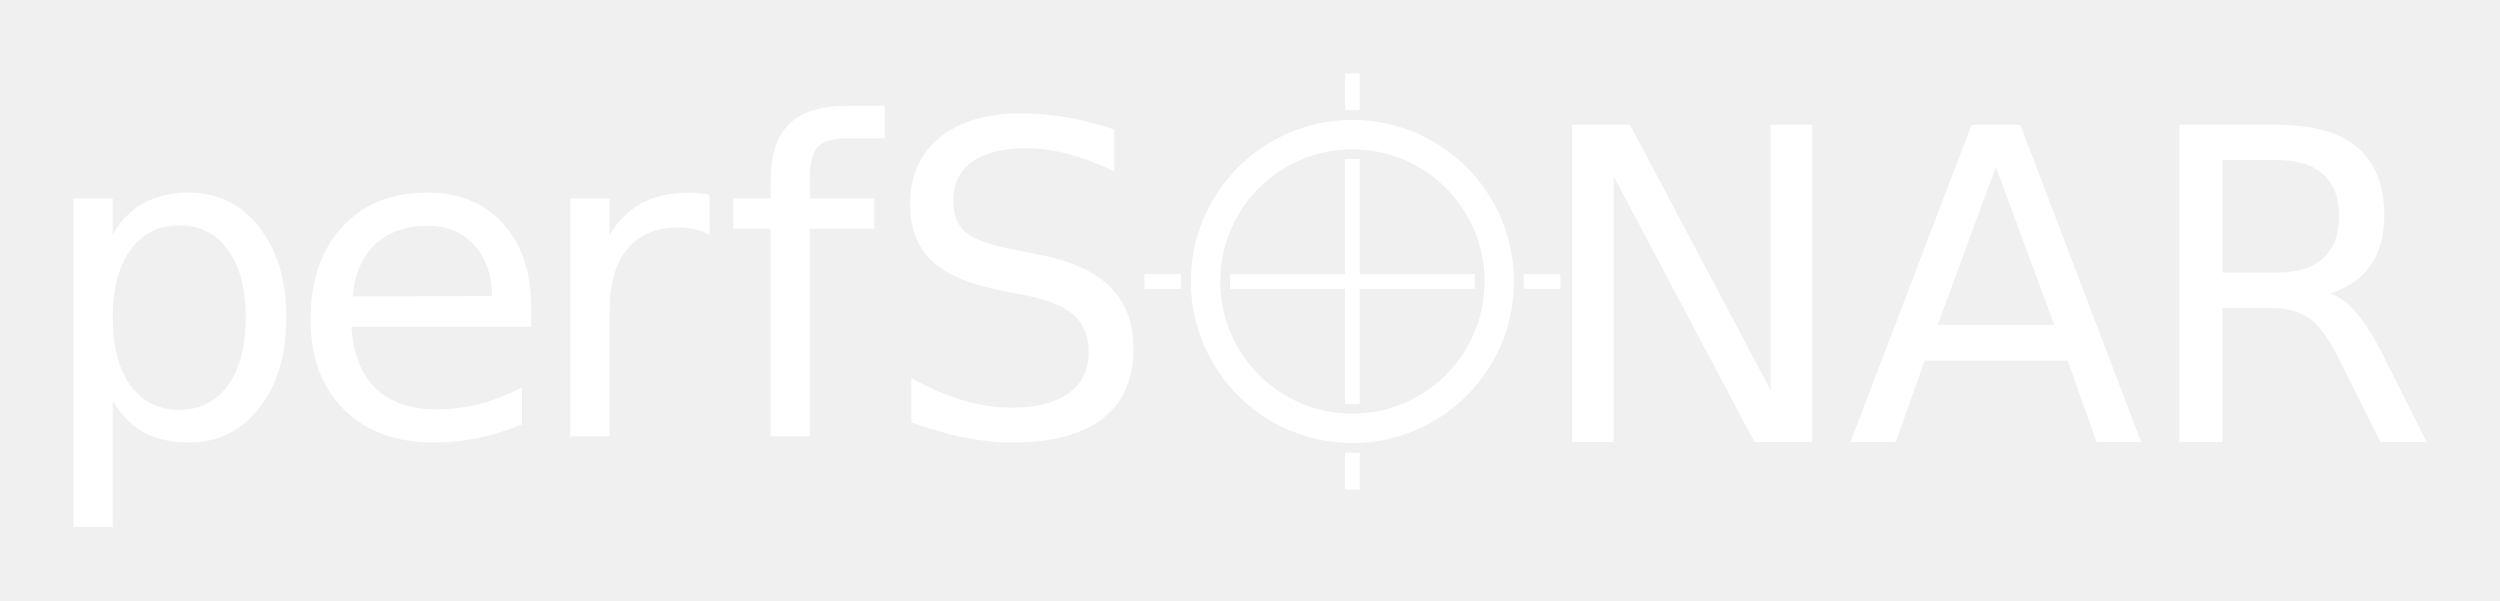
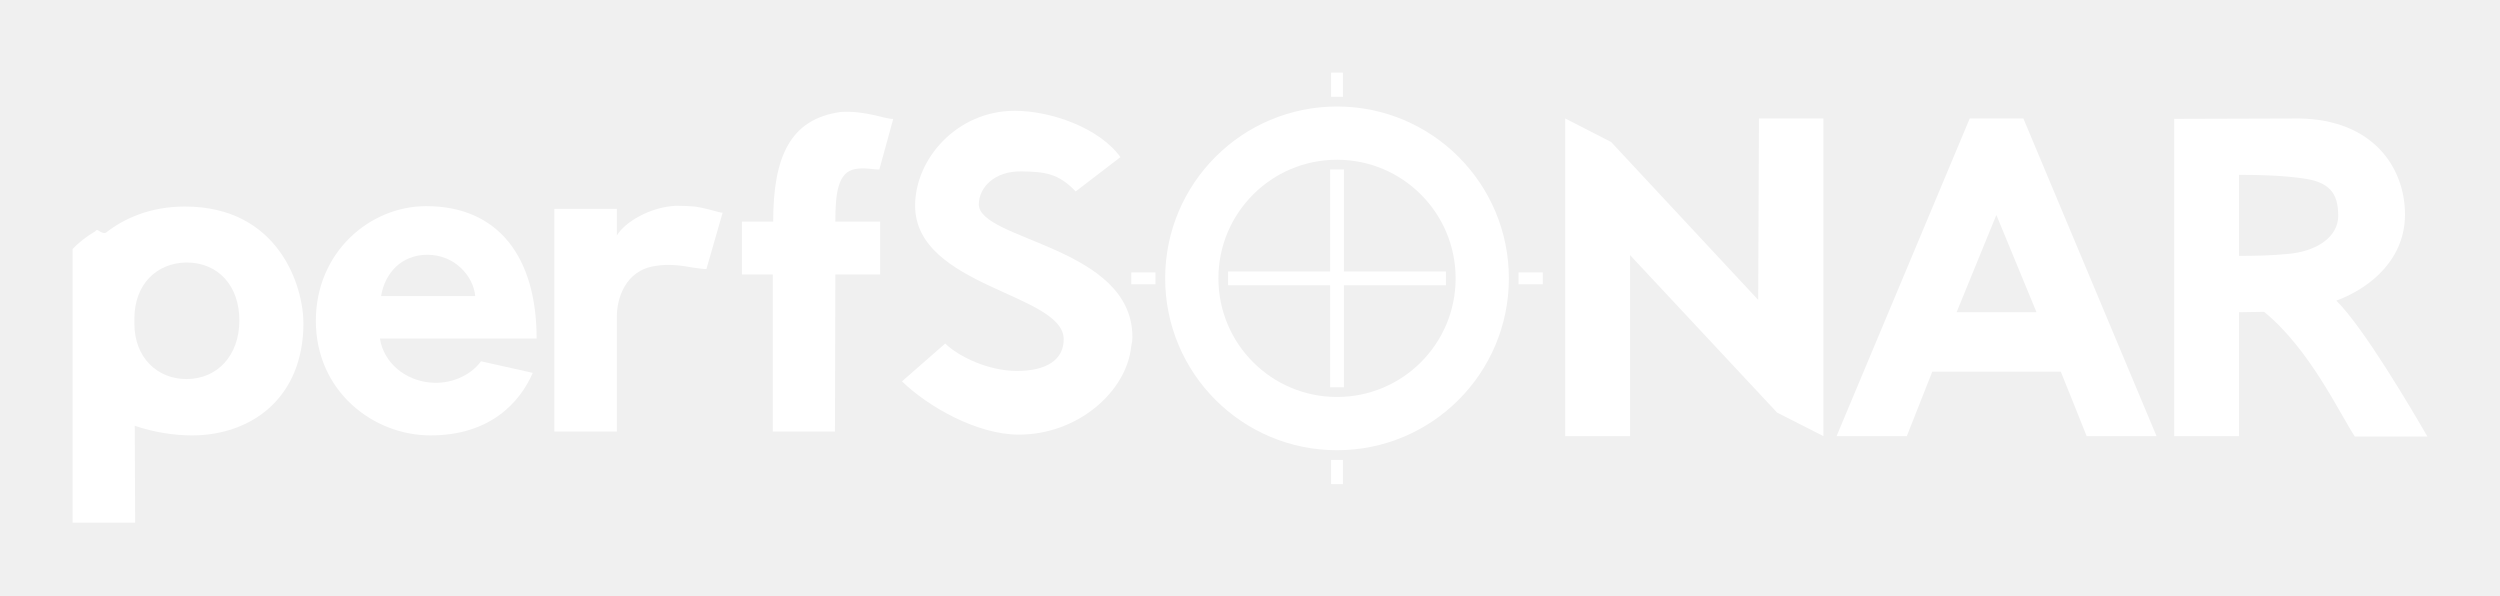
- <svg xmlns="http://www.w3.org/2000/svg" width="510.715mm" height="122.635mm" viewBox="0 0 510.715 122.635" version="1.1" id="svg8">
+ <svg xmlns="http://www.w3.org/2000/svg" width="516.411mm" height="122.959mm" viewBox="0 0 516.411 122.959" version="1.1" id="svg8">
  <defs id="defs2" />
-   <g id="layer1" transform="translate(193.7791,-139.5)" style="display:inline">
-     <circle style="opacity:1;fill:none;fill-opacity:1;fill-rule:nonzero;stroke:#ffffff;stroke-width:6;stroke-linecap:square;stroke-linejoin:miter;stroke-miterlimit:4;stroke-dasharray:none;stroke-dashoffset:0;stroke-opacity:1" id="path3715" cy="197" cx="82.5" r="30" />
-     <path style="fill:none;fill-rule:evenodd;stroke:#ffffff;stroke-width:3;stroke-linecap:butt;stroke-linejoin:miter;stroke-miterlimit:4;stroke-dasharray:none;stroke-opacity:1" d="m 107.5,197 h -50" id="path4522" />
-     <path style="fill:none;fill-rule:evenodd;stroke:#ffffff;stroke-width:3;stroke-linecap:butt;stroke-linejoin:miter;stroke-miterlimit:4;stroke-dasharray:none;stroke-opacity:1" d="M 82.5,222 V 172" id="path4522-6" />
-     <path style="fill:none;fill-rule:evenodd;stroke:#ffffff;stroke-width:3;stroke-linecap:butt;stroke-linejoin:miter;stroke-miterlimit:4;stroke-dasharray:none;stroke-opacity:1" d="M 82.5,239.5 V 232" id="path4522-6-7" />
-     <path style="fill:none;fill-rule:evenodd;stroke:#ffffff;stroke-width:3;stroke-linecap:butt;stroke-linejoin:miter;stroke-miterlimit:4;stroke-dasharray:none;stroke-opacity:1" d="m 82.5,162 v -7.5" id="path4522-6-7-3" />
-     <path style="fill:none;fill-rule:evenodd;stroke:#ffffff;stroke-width:3;stroke-linecap:butt;stroke-linejoin:miter;stroke-miterlimit:4;stroke-dasharray:none;stroke-opacity:1" d="m 40,197 h 7.5" id="path4522-6-7-3-5" />
-     <path style="fill:none;fill-rule:evenodd;stroke:#ffffff;stroke-width:3;stroke-linecap:butt;stroke-linejoin:miter;stroke-miterlimit:4;stroke-dasharray:none;stroke-opacity:1" d="M 117.5,197 H 125" id="path4522-6-7-3-5-6" />
-     <text xml:space="preserve" style="font-style:normal;font-variant:normal;font-weight:normal;font-stretch:normal;font-size:70.556px;line-height:125%;font-family:sans-serif;-inkscape-font-specification:'sans-serif, Normal';font-variant-ligatures:normal;font-variant-caps:normal;font-variant-numeric:normal;font-feature-settings:normal;text-align:start;letter-spacing:0px;word-spacing:0px;writing-mode:lr-tb;text-anchor:start;fill:#ffffff;fill-opacity:1;stroke:none;stroke-width:0.265px;stroke-linecap:butt;stroke-linejoin:miter;stroke-opacity:1" x="310" y="219.5" id="text4725">
-       <tspan id="tspan4723" x="310" y="281.925" style="stroke-width:0.265px" />
+   <g id="layer1" transform="translate(193.6808,-139.5)" style="display:inline">
+     <circle style="opacity:1;fill:none;fill-opacity:1;fill-rule:nonzero;stroke:#ffffff;stroke-width:11;stroke-linecap:square;stroke-linejoin:miter;stroke-miterlimit:4;stroke-dasharray:none;stroke-dashoffset:0;stroke-opacity:1" id="path3715" cy="197" cx="82.5" r="30" />
+     <path style="fill:none;fill-rule:evenodd;stroke:#ffffff;stroke-width:2.846;stroke-linecap:butt;stroke-linejoin:miter;stroke-miterlimit:4;stroke-dasharray:none;stroke-opacity:1" d="m 105,197 -45,0" id="path4522" />
+     <path style="fill:none;fill-rule:evenodd;stroke:#ffffff;stroke-width:2.846;stroke-linecap:butt;stroke-linejoin:miter;stroke-miterlimit:4;stroke-dasharray:none;stroke-opacity:1" d="m 82.5,219.5 0,-45" id="path4522-6" />
+     <path style="fill:none;fill-rule:evenodd;stroke:#ffffff;stroke-width:2.449;stroke-linecap:butt;stroke-linejoin:miter;stroke-miterlimit:4;stroke-dasharray:none;stroke-opacity:1" d="m 82.5,239.5 0,-5" id="path4522-6-7" />
+     <path style="fill:none;fill-rule:evenodd;stroke:#ffffff;stroke-width:2.449;stroke-linecap:butt;stroke-linejoin:miter;stroke-miterlimit:4;stroke-dasharray:none;stroke-opacity:1" d="M 82.5,159.5 82.5,154.5" id="path4522-6-7-3" />
+     <path style="fill:none;fill-rule:evenodd;stroke:#ffffff;stroke-width:2.449;stroke-linecap:butt;stroke-linejoin:miter;stroke-miterlimit:4;stroke-dasharray:none;stroke-opacity:1" d="m 40,197 5,0" id="path4522-6-7-3-5" />
+     <path style="fill:none;fill-rule:evenodd;stroke:#ffffff;stroke-width:2.449;stroke-linecap:butt;stroke-linejoin:miter;stroke-miterlimit:4;stroke-dasharray:none;stroke-opacity:1" d="M 120,197 125,197" id="path4522-6-7-3-5-6" />
+     <text xml:space="preserve" style="font-style:normal;font-variant:normal;font-weight:normal;font-stretch:normal;font-size:70.556px;line-height:125%;font-family:sans-serif;-inkscape-font-specification:'sans-serif, Normal';text-align:start;letter-spacing:0px;word-spacing:0px;writing-mode:lr-tb;text-anchor:start;fill:#ffffff;fill-opacity:1;stroke:none;stroke-width:0.265px;stroke-linecap:butt;stroke-linejoin:miter;stroke-opacity:1" x="310" y="219.5" id="text4725">
+       <tspan id="tspan4723" x="310" y="219.5" style="stroke-width:0.265px" />
    </text>
  </g>
-   <g id="layer3" style="display:inline">
-     <g aria-label="NAR" transform="translate(193.7791,-139.5)" style="font-style:normal;font-variant:normal;font-weight:normal;font-stretch:normal;font-size:88.9px;line-height:125%;font-family:sans-serif;-inkscape-font-specification:'sans-serif, Normal';font-variant-ligatures:normal;font-variant-caps:normal;font-variant-numeric:normal;font-feature-settings:normal;text-align:start;letter-spacing:0px;word-spacing:0px;writing-mode:lr-tb;text-anchor:start;display:inline;fill:#ffffff;fill-opacity:1;stroke:none;stroke-width:0.265px;stroke-linecap:butt;stroke-linejoin:miter;stroke-opacity:1" id="text4651">
-       <path d="m 127.386,164.981 h 11.807 l 28.736,54.217 v -54.217 h 8.508 v 64.808 h -11.807 l -28.736,-54.217 v 54.217 h -8.508 z" style="font-style:normal;font-variant:normal;font-weight:normal;font-stretch:normal;font-size:88.9px;font-family:'DejaVu Sans';-inkscape-font-specification:'DejaVu Sans, Normal';font-variant-ligatures:normal;font-variant-caps:normal;font-variant-numeric:normal;font-feature-settings:normal;text-align:start;writing-mode:lr-tb;text-anchor:start;stroke-width:0.265px" id="path895" />
-       <path d="m 213.945,173.619 -11.894,32.252 h 23.831 z m -4.949,-8.638 h 9.94 l 24.699,64.808 h -9.116 l -5.904,-16.625 h -29.214 l -5.904,16.625 h -9.246 z" style="font-style:normal;font-variant:normal;font-weight:normal;font-stretch:normal;font-size:88.9px;font-family:'DejaVu Sans';-inkscape-font-specification:'DejaVu Sans, Normal';font-variant-ligatures:normal;font-variant-caps:normal;font-variant-numeric:normal;font-feature-settings:normal;text-align:start;writing-mode:lr-tb;text-anchor:start;stroke-width:0.265px" id="path897" />
-       <path d="m 282.185,199.403 q 2.822,0.955 5.469,4.08 2.691,3.125 5.383,8.595 l 8.899,17.711 h -9.42 l -8.291,-16.625 q -3.212,-6.511 -6.251,-8.638 -2.995,-2.127 -8.204,-2.127 h -9.55 v 27.391 h -8.768 v -64.808 h 19.794 q 11.113,0 16.582,4.645 5.469,4.645 5.469,14.021 0,6.121 -2.865,10.158 -2.822,4.037 -8.248,5.6 z m -21.965,-27.217 v 23.006 h 11.026 q 6.338,0 9.55,-2.908 3.256,-2.952 3.256,-8.638 0,-5.686 -3.256,-8.551 -3.212,-2.908 -9.55,-2.908 z" style="font-style:normal;font-variant:normal;font-weight:normal;font-stretch:normal;font-size:88.9px;font-family:'DejaVu Sans';-inkscape-font-specification:'DejaVu Sans, Normal';font-variant-ligatures:normal;font-variant-caps:normal;font-variant-numeric:normal;font-feature-settings:normal;text-align:start;writing-mode:lr-tb;text-anchor:start;stroke-width:0.265px" id="path899" />
+   <g id="layer3" style="display:inline" transform="translate(5.960504,-2.8251596e-6)">
+     <g transform="translate(187.7203,-139.5)" style="font-style:normal;font-variant:normal;font-weight:normal;font-stretch:normal;font-size:79.729px;line-height:125%;font-family:'Rabbid Highway Sign II';-inkscape-font-specification:'Rabbid Highway Sign II, Normal';text-align:end;letter-spacing:0px;word-spacing:0px;writing-mode:lr-tb;text-anchor:end;display:inline;fill:#ffffff;fill-opacity:1;stroke:none;stroke-width:0.265px;stroke-linecap:butt;stroke-linejoin:miter;stroke-opacity:1" id="text4651-0">
+       <path d="m -165.924,206.319 0,-0.957 c 0,-7.176 4.624,-11.561 10.763,-11.64 6.538,0 10.923,4.784 10.923,11.959 0,7.335 -4.624,12.119 -10.923,12.119 -5.98,0 -10.763,-4.385 -10.763,-11.481 z m 10.444,-24.158 c -7.176,0 -12.597,2.472 -16.344,5.422 -1.116,0.319 -1.674,-1.116 -2.153,-0.319 -1.913,1.116 -3.508,2.392 -4.704,3.668 l 0,56.528 12.916,0 -0.08,-20.012 c 3.907,1.355 8.212,1.993 11.8,1.993 12.278,0 23.042,-7.734 23.042,-23.201 0,-7.495 -5.023,-24.078 -24.477,-24.078 z" style="font-style:normal;font-variant:normal;font-weight:normal;font-stretch:normal;font-size:79.729px;line-height:125%;font-family:'Rabbid Highway Sign II';-inkscape-font-specification:'Rabbid Highway Sign II, Normal';text-align:end;writing-mode:lr-tb;text-anchor:end" id="path3446" />
+       <path d="m -114.965,200.658 c 0.797,-4.784 4.226,-8.531 9.567,-8.531 5.661,0 9.488,4.385 9.886,8.531 l -19.454,0 z m 20.65,13.474 c -2.312,3.109 -6.458,4.784 -10.524,4.385 -5.182,-0.478 -9.567,-4.066 -10.365,-9.089 l 32.37,0 c 0,-16.903 -7.973,-27.347 -22.802,-27.347 -11.72,0 -22.802,9.567 -22.802,23.679 0,14.59 11.88,23.679 23.679,23.679 12.358,0 18.497,-6.857 21.128,-12.916 l -10.684,-2.392 z" style="font-style:normal;font-variant:normal;font-weight:normal;font-stretch:normal;font-size:79.729px;line-height:125%;font-family:'Rabbid Highway Sign II';-inkscape-font-specification:'Rabbid Highway Sign II, Normal';text-align:end;writing-mode:lr-tb;text-anchor:end" id="path3448" />
+       <path d="m -66.259,182.639 -12.916,0 0,46.004 12.916,0 0,-23.839 c 0,-3.508 1.674,-9.488 7.973,-10.365 2.87,-0.478 5.422,-0.08 7.654,0.319 1.116,0.159 2.073,0.319 2.87,0.319 l 3.349,-11.64 c -0.797,0 -2.711,-0.797 -5.74,-1.276 -1.116,-0.08 -2.392,-0.159 -3.827,-0.159 -5.422,0.239 -10.604,3.349 -12.278,6.139 l 0,-5.501 z" style="font-style:normal;font-variant:normal;font-weight:normal;font-stretch:normal;font-size:79.729px;line-height:125%;font-family:'Rabbid Highway Sign II';-inkscape-font-specification:'Rabbid Highway Sign II, Normal';text-align:end;writing-mode:lr-tb;text-anchor:end" id="path3450" />
+       <path d="m -33.965,185.27 -6.458,0 0,10.923 6.378,0 0,32.45 12.836,0 0.08,-32.45 9.249,0 0,-10.923 -9.249,0 c 0,-5.9 0.558,-10.205 4.066,-10.843 1.993,-0.399 3.986,0.159 5.023,0.08 l 2.87,-10.444 c -1.674,0.08 -5.581,-1.754 -10.843,-1.435 -10.444,1.435 -13.953,9.249 -13.953,22.643 z" style="font-style:normal;font-variant:normal;font-weight:normal;font-stretch:normal;font-size:79.729px;line-height:125%;font-family:'Rabbid Highway Sign II';-inkscape-font-specification:'Rabbid Highway Sign II, Normal';text-align:end;writing-mode:lr-tb;text-anchor:end" id="path3452" />
+       <path d="m 28.513,179.051 9.249,-7.096 c -4.385,-6.059 -14.351,-9.567 -21.846,-9.567 -11.88,0 -20.57,9.886 -20.57,19.613 0.08,16.823 30.696,18.098 30.696,27.586 0,4.305 -3.668,6.538 -9.647,6.538 -5.9,0 -12.039,-2.95 -14.83,-5.661 l -8.93,7.813 c 5.342,5.182 15.467,11.003 24.158,11.003 12.119,0 22.244,-8.85 23.201,-18.258 0.159,-0.638 0.239,-1.276 0.239,-1.913 0,-18.736 -31.732,-19.932 -31.732,-27.427 0.08,-3.588 3.349,-6.857 8.77,-6.777 4.704,0.08 7.654,0.319 11.242,4.146 z" style="font-style:normal;font-variant:normal;font-weight:normal;font-stretch:normal;font-size:79.729px;line-height:125%;font-family:'Rabbid Highway Sign II';-inkscape-font-specification:'Rabbid Highway Sign II, Normal';text-align:end;writing-mode:lr-tb;text-anchor:end" id="path3454" />
    </g>
-     <g aria-label="perfS" transform="translate(193.7791,-139.5)" style="font-style:normal;font-variant:normal;font-weight:normal;font-stretch:normal;font-size:88.9px;line-height:125%;font-family:'DejaVu Sans';-inkscape-font-specification:'DejaVu Sans, Normal';font-variant-ligatures:normal;font-variant-caps:normal;font-variant-numeric:normal;font-feature-settings:normal;text-align:end;letter-spacing:0px;word-spacing:0px;writing-mode:lr-tb;text-anchor:end;display:inline;fill:#ffffff;fill-opacity:1;stroke:none;stroke-width:0.265px;stroke-linecap:butt;stroke-linejoin:miter;stroke-opacity:1" id="text4651-0">
-       <path d="m -170.749,221.35 v 25.784 h -8.031 v -67.109 h 8.031 v 7.379 q 2.518,-4.341 6.338,-6.424 3.863,-2.127 9.203,-2.127 8.855,0 14.368,7.032 5.556,7.032 5.556,18.492 0,11.46 -5.556,18.492 -5.513,7.032 -14.368,7.032 -5.339,0 -9.203,-2.084 -3.82,-2.127 -6.338,-6.468 z m 27.174,-16.973 q 0,-8.812 -3.646,-13.804 -3.603,-5.035 -9.94,-5.035 -6.338,0 -9.984,5.035 -3.603,4.992 -3.603,13.804 0,8.812 3.603,13.847 3.646,4.992 9.984,4.992 6.338,0 9.94,-4.992 3.646,-5.035 3.646,-13.847 z" id="path902" />
-       <path d="m -85.27,202.337 v 3.907 H -121.994 q 0.521,8.248 4.949,12.588 4.471,4.297 12.415,4.297 4.601,0 8.899,-1.129 4.341,-1.129 8.595,-3.386 v 7.553 q -4.297,1.823 -8.812,2.778 -4.514,0.955 -9.159,0.955 -11.633,0 -18.448,-6.772 -6.772,-6.772 -6.772,-18.318 0,-11.937 6.424,-18.926 6.468,-7.032 17.407,-7.032 9.81,0 15.497,6.338 5.73,6.294 5.73,17.146 z m -7.987,-2.344 q -0.087,-6.555 -3.69,-10.461 -3.559,-3.907 -9.463,-3.907 -6.685,0 -10.722,3.777 -3.994,3.777 -4.601,10.635 z" id="path904" />
-       <path d="m -48.8,187.492 q -1.346,-0.781 -2.952,-1.129 -1.563,-0.391 -3.473,-0.391 -6.772,0 -10.418,4.428 -3.603,4.384 -3.603,12.632 v 25.611 h -8.031 v -48.617 h 8.031 v 7.553 q 2.518,-4.428 6.555,-6.555 4.037,-2.17 9.81,-2.17 0.825,0 1.823,0.13 0.998,0.087 2.214,0.304 z" id="path906" />
-       <path d="m -13.05,161.099 v 6.641 h -7.64 q -4.297,0 -5.99,1.736 -1.65,1.736 -1.65,6.251 v 4.297 h 13.153 v 6.207 h -13.153 v 42.41 h -8.031 v -42.41 h -7.64 v -6.207 h 7.64 v -3.386 q 0,-8.117 3.777,-11.807 3.777,-3.733 11.981,-3.733 z" id="path908" />
-       <path d="m 33.858,165.961 v 8.551 q -4.992,-2.387 -9.42,-3.559 -4.428,-1.172 -8.551,-1.172 -7.162,0 -11.069,2.778 -3.863,2.778 -3.863,7.9 0,4.297 2.561,6.511 2.604,2.17 9.81,3.516 l 5.296,1.085 q 9.81,1.867 14.455,6.598 4.688,4.688 4.688,12.588 0,9.42 -6.338,14.281 -6.294,4.862 -18.492,4.862 -4.601,0 -9.81,-1.042 -5.166,-1.042 -10.722,-3.082 v -9.029 q 5.339,2.995 10.461,4.514 5.122,1.519 10.071,1.519 7.51,0 11.59,-2.952 4.08,-2.952 4.08,-8.421 0,-4.775 -2.952,-7.466 -2.908,-2.691 -9.593,-4.037 l -5.339,-1.042 q -9.81,-1.953 -14.194,-6.121 -4.384,-4.167 -4.384,-11.59 0,-8.595 6.034,-13.543 6.077,-4.949 16.712,-4.949 4.558,0 9.289,0.825 4.731,0.825 9.68,2.474 z" id="path910" />
+     <g style="font-style:normal;font-variant:normal;font-weight:normal;font-stretch:normal;font-size:88.9px;line-height:125%;font-family:sans-serif;-inkscape-font-specification:'sans-serif, Normal';text-align:start;letter-spacing:0px;word-spacing:0px;writing-mode:lr-tb;text-anchor:start;display:inline;fill:#ffffff;fill-opacity:1;stroke:none;stroke-width:0.265px;stroke-linecap:butt;stroke-linejoin:miter;stroke-opacity:1" id="text4651">
+       <path d="m 317.356,90.089 13.394,0 0,-37.392 30.376,32.529 9.567,4.863 0,-65.616 -13.315,0 -0.159,37.472 -30.376,-32.609 -9.488,-4.863 0,65.616 z" style="font-style:normal;font-variant:normal;font-weight:normal;font-stretch:normal;font-size:79.728px;font-family:'Rabbid Highway Sign II';-inkscape-font-specification:'Rabbid Highway Sign II, Normal';text-align:start;writing-mode:lr-tb;text-anchor:start;stroke-width:0.265px" id="path3439" />
+       <path d="m 411.997,24.473 -11.082,0 -27.506,65.616 14.51,0 5.262,-13.315 26.549,0 5.342,13.315 14.431,0 -27.506,-65.616 z m 2.711,40.023 -16.504,0 8.212,-20.091 8.292,20.091 z" style="font-style:normal;font-variant:normal;font-weight:normal;font-stretch:normal;font-size:79.728px;font-family:'Rabbid Highway Sign II';-inkscape-font-specification:'Rabbid Highway Sign II, Normal';text-align:start;writing-mode:lr-tb;text-anchor:start;stroke-width:0.265px" id="path3441" />
+       <path d="m 443.149,24.553 0,65.536 13.394,0 0,-25.593 c 1.515,0 3.349,-0.08 5.182,-0.08 9.408,7.654 15.627,21.048 18.736,25.752 l 14.989,0 c -3.03,-5.262 -13.235,-22.643 -18.816,-28.064 7.494,-2.79 14.192,-8.85 14.192,-17.779 0,-9.727 -6.617,-19.613 -21.845,-19.852 l -25.832,0.08 z m 13.394,28.303 0,-16.743 c 4.624,0 9.089,0.159 13.075,0.718 5.501,0.718 7.415,2.95 7.415,7.734 0,4.544 -4.704,7.415 -10.444,7.893 -3.269,0.319 -6.697,0.399 -10.046,0.399 z" style="font-style:normal;font-variant:normal;font-weight:normal;font-stretch:normal;font-size:79.728px;font-family:'Rabbid Highway Sign II';-inkscape-font-specification:'Rabbid Highway Sign II, Normal';text-align:start;writing-mode:lr-tb;text-anchor:start;stroke-width:0.265px" id="path3443" />
    </g>
  </g>
</svg>
